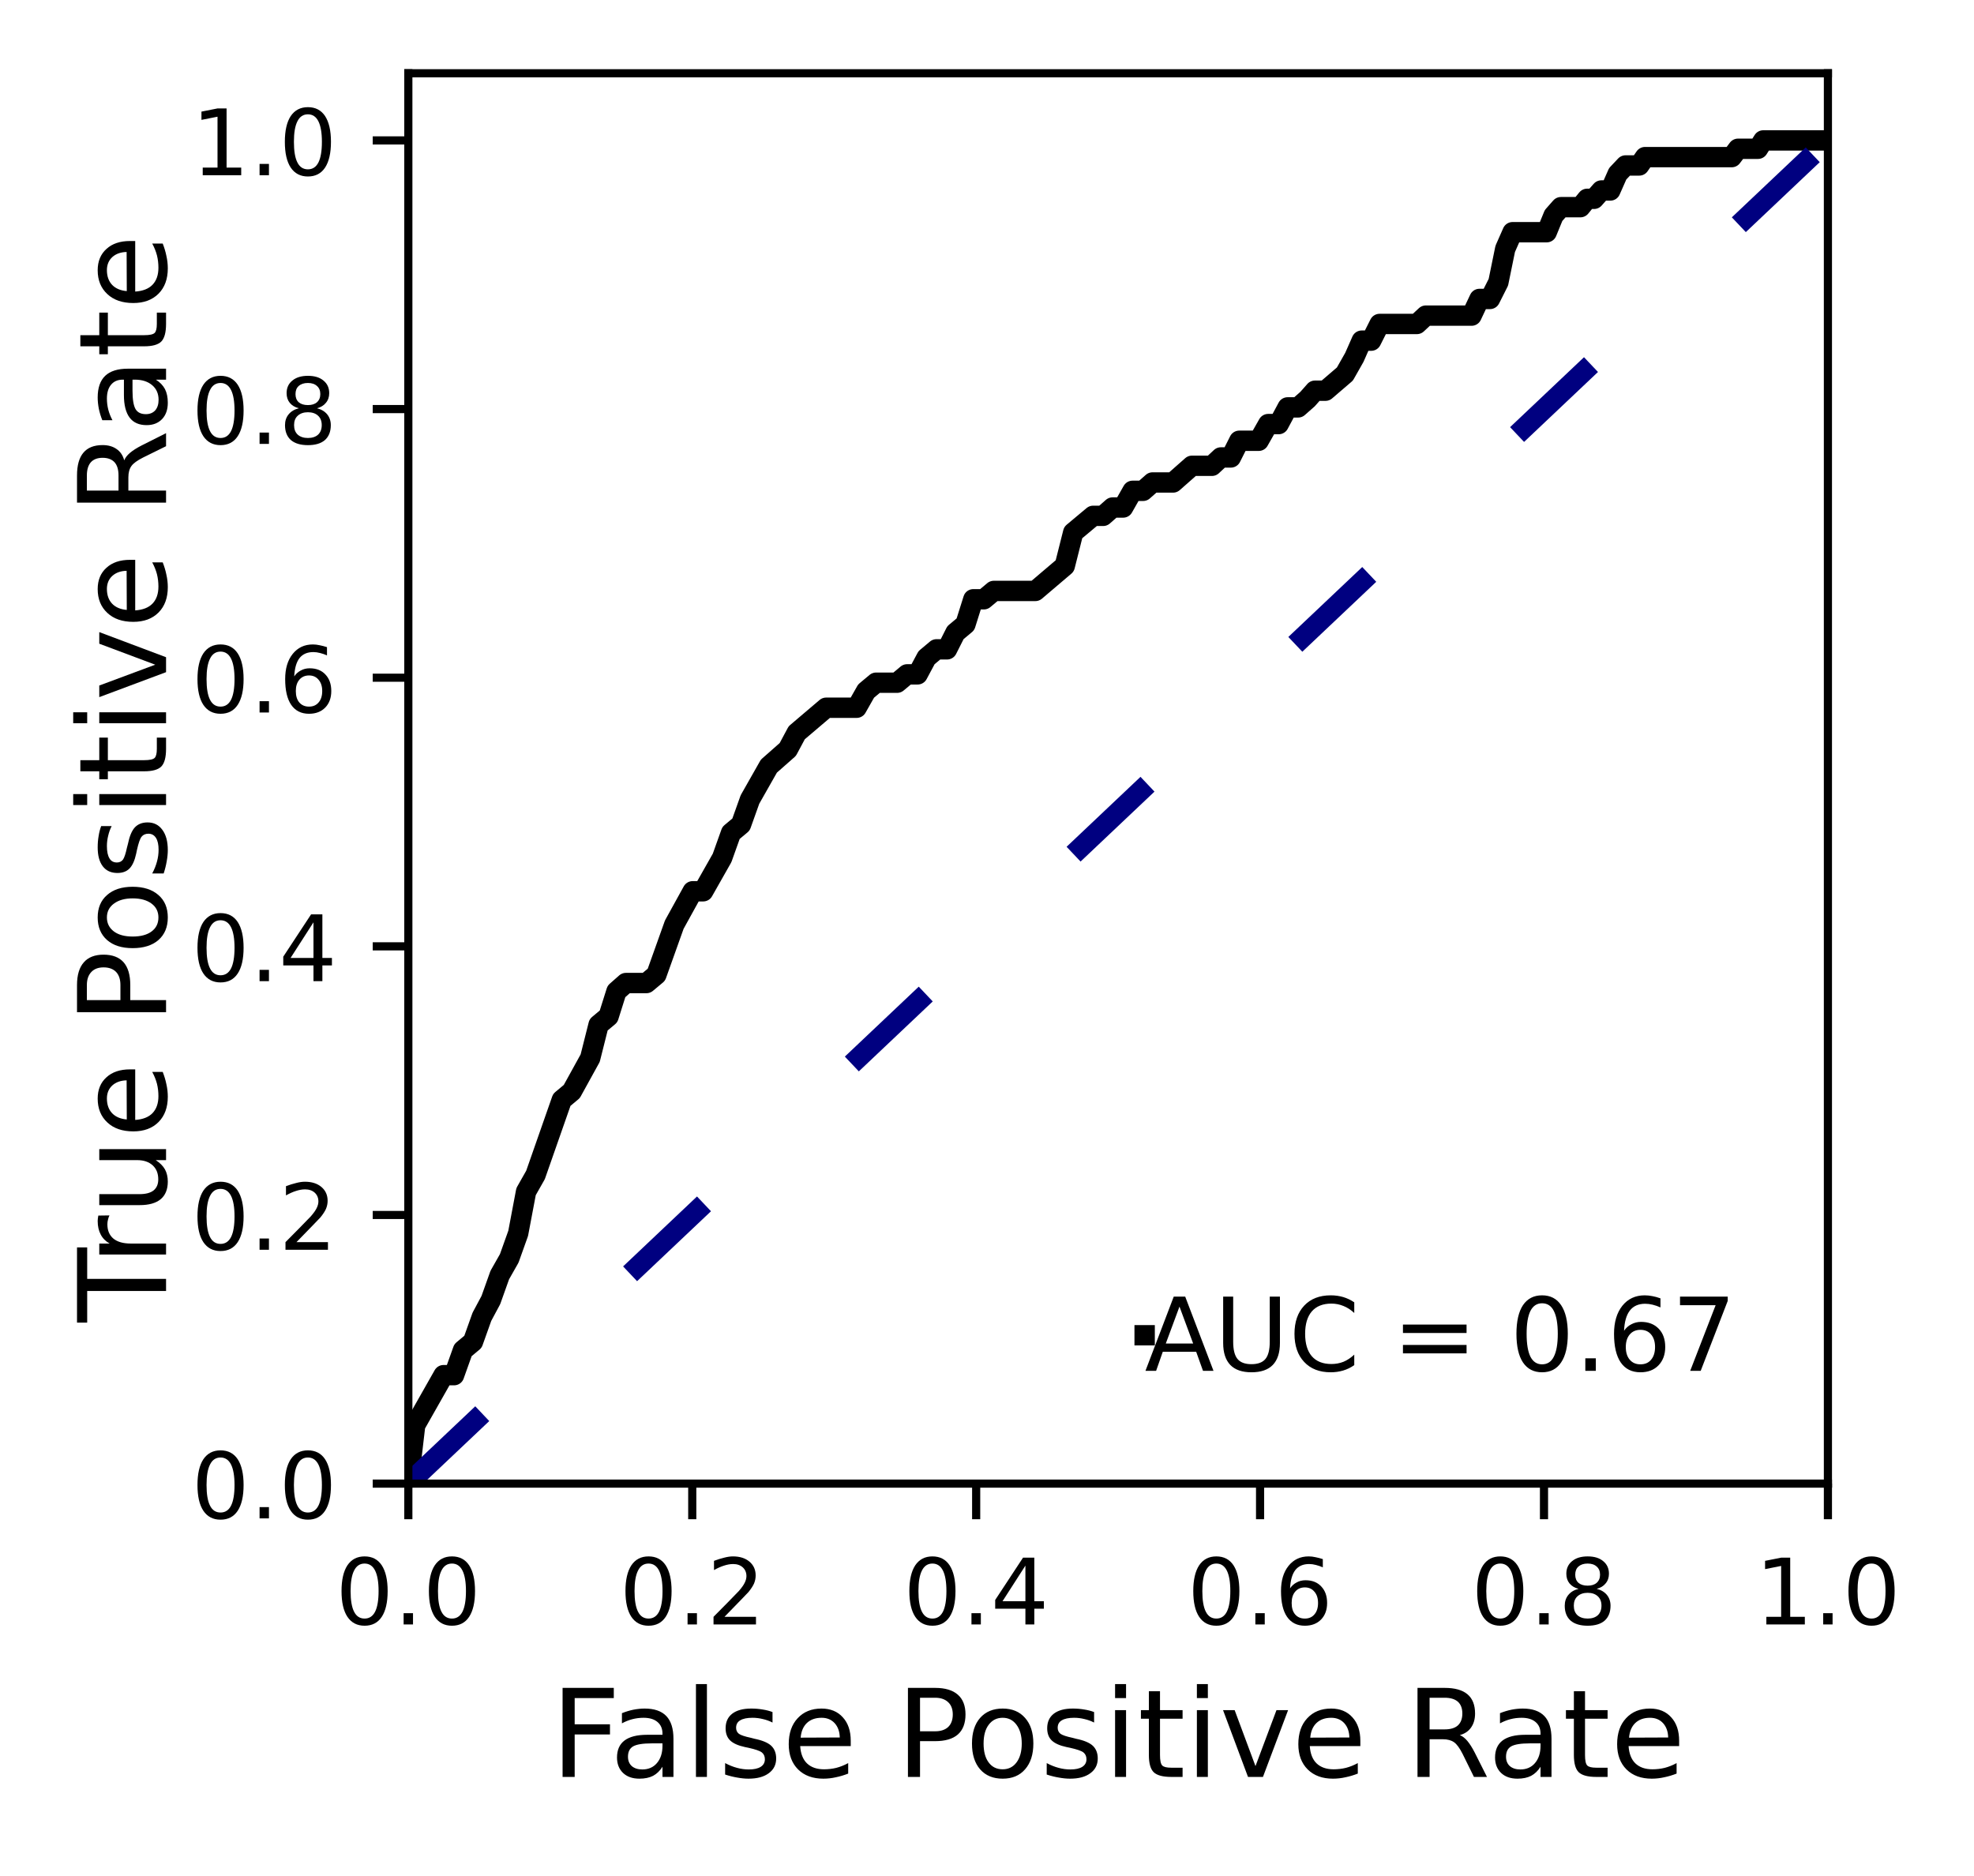
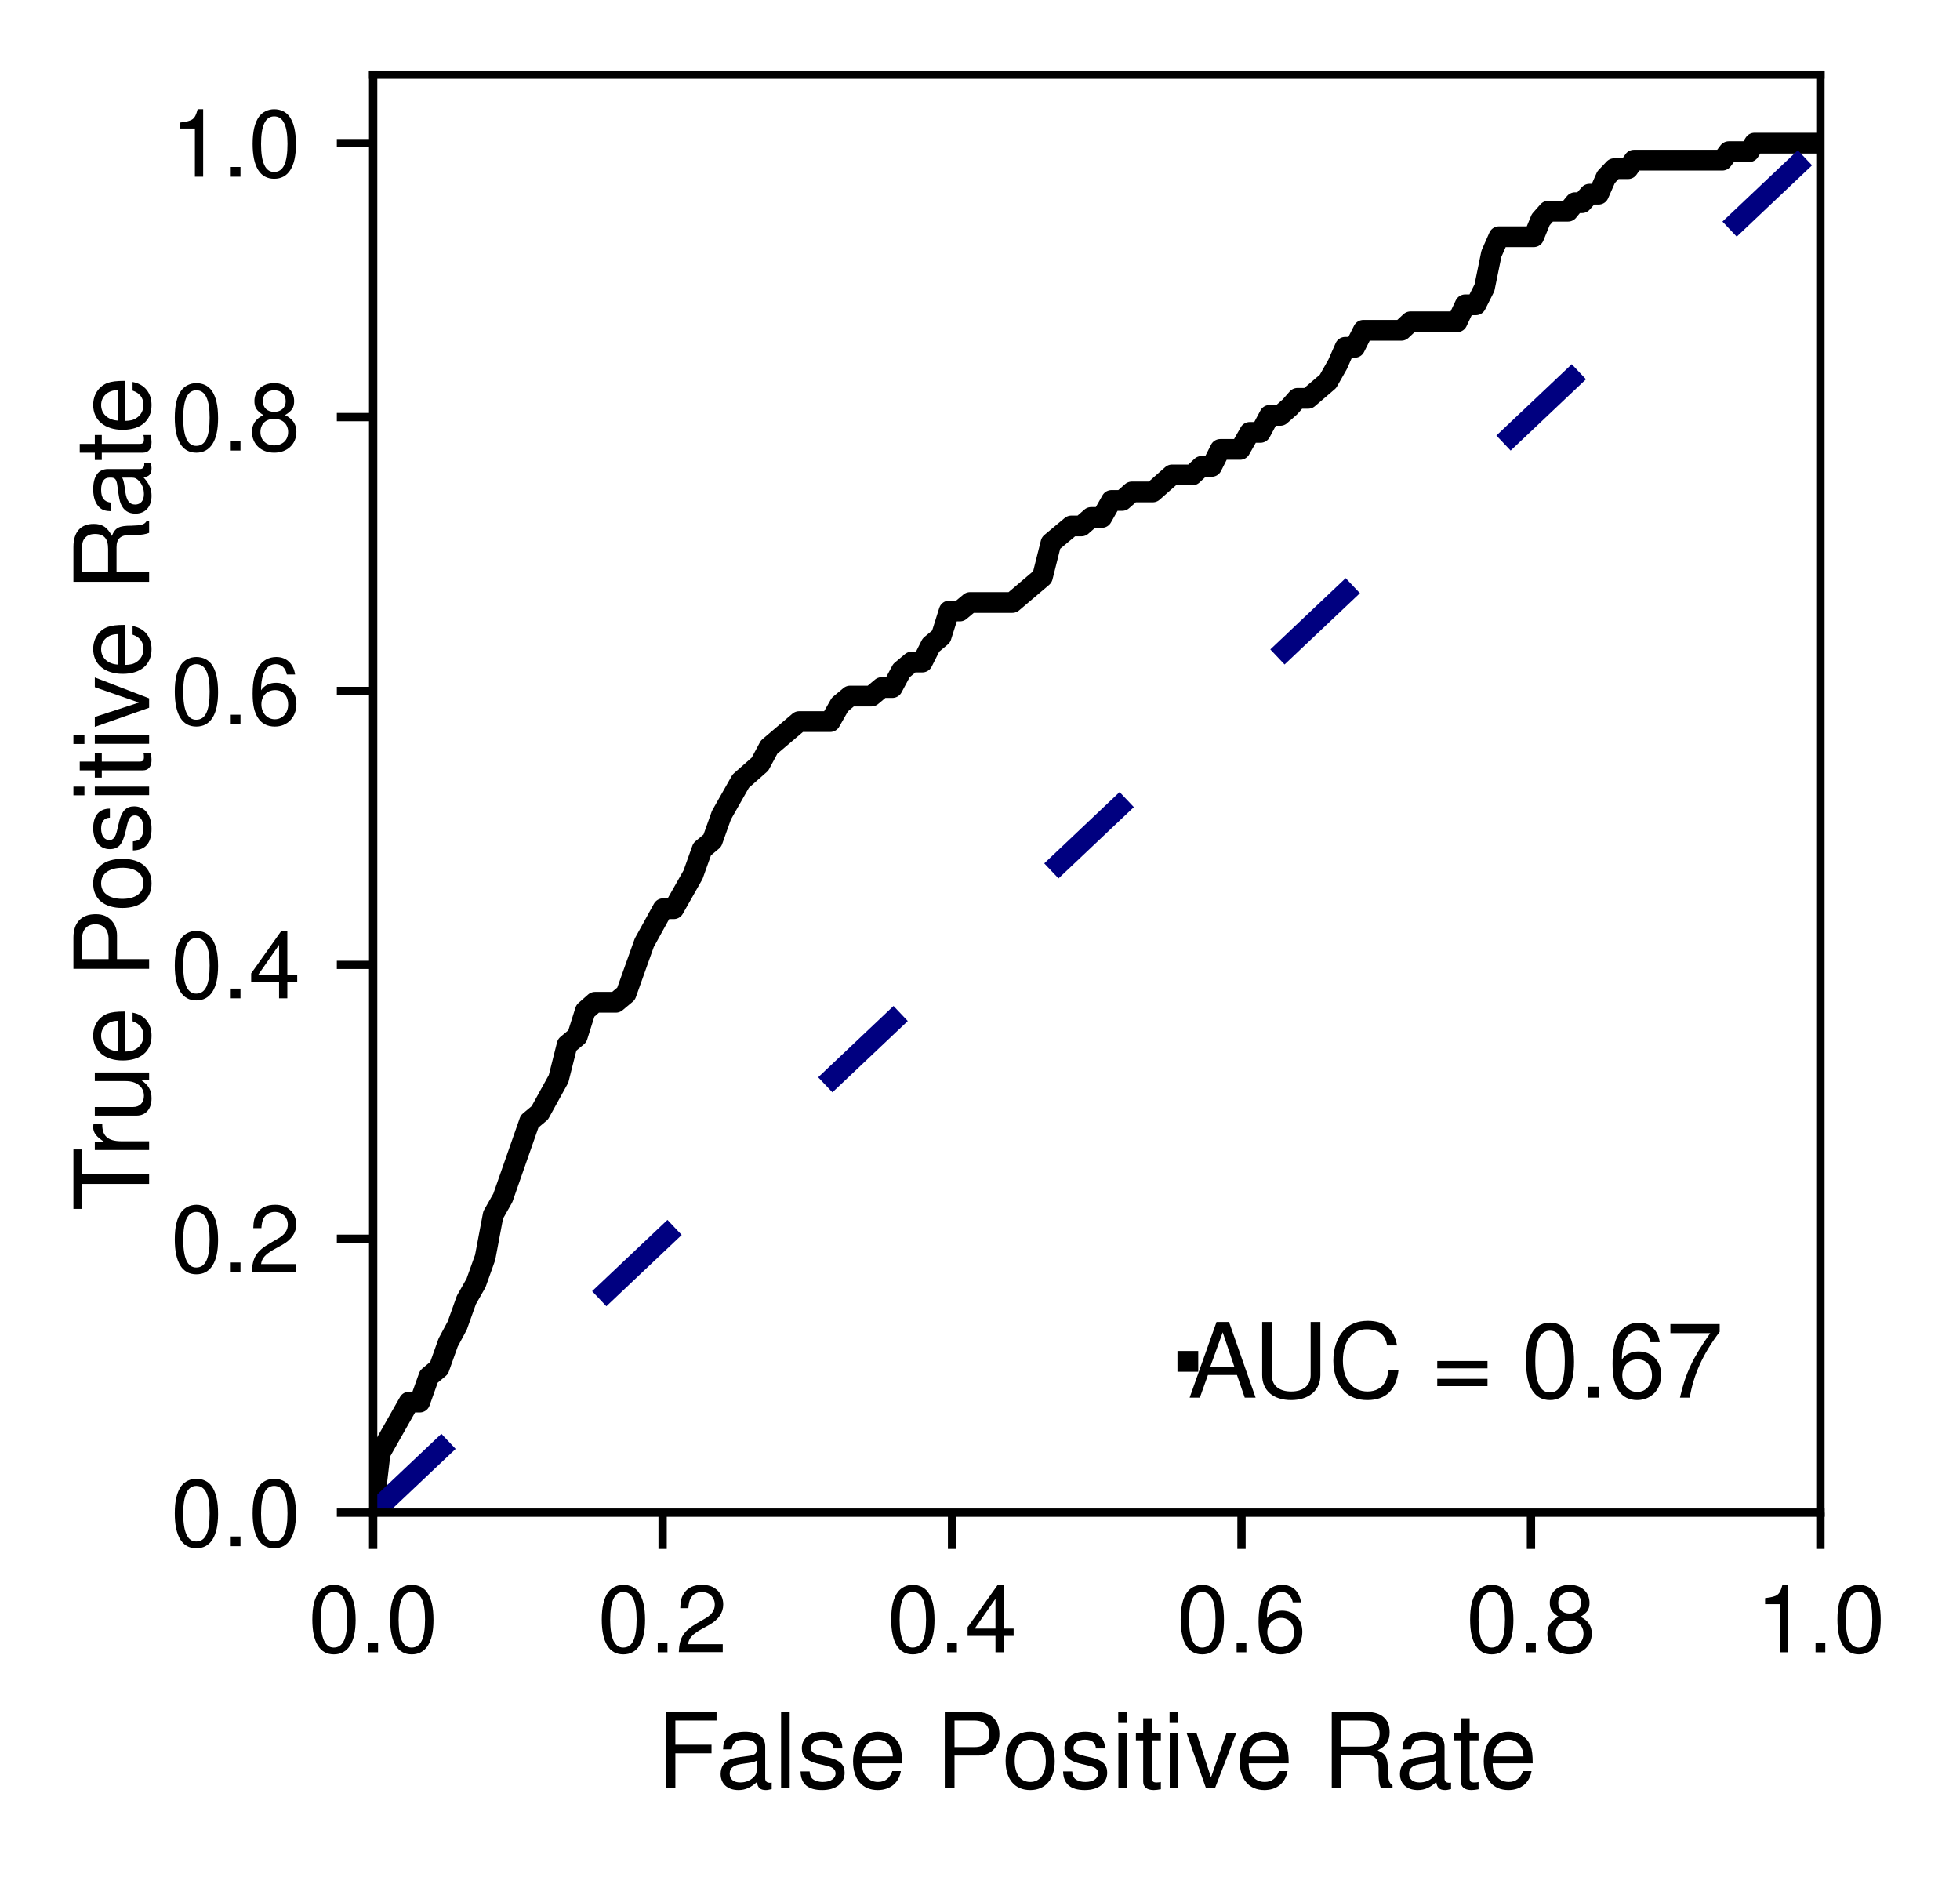
- <svg xmlns="http://www.w3.org/2000/svg" xmlns:xlink="http://www.w3.org/1999/xlink" height="184.324pt" version="1.1" viewBox="0 0 193.983 184.324" width="193.983pt">
+ <svg xmlns="http://www.w3.org/2000/svg" xmlns:xlink="http://www.w3.org/1999/xlink" height="181.59pt" version="1.1" viewBox="0 0 188.923 181.59" width="188.923pt">
  <defs>
    <style type="text/css">*{stroke-linecap:butt;stroke-linejoin:round;}</style>
  </defs>
  <g id="figure_1">
    <g id="patch_1">
-       <path d="M 0 184.324  L 193.983 184.324  L 193.983 0  L 0 0  z " style="fill:none;" />
+       <path d="M 0 181.59  L 188.923 181.59  L 188.923 0  L 0 0  z " style="fill:none;" />
    </g>
    <g id="axes_1">
      <g id="patch_2">
-         <path d="M 40.127 145.8  L 179.627 145.8  L 179.627 7.2  L 40.127 7.2  z " style="fill:none;" />
+         <path d="M 35.968 145.8  L 175.468 145.8  L 175.468 7.2  L 35.968 7.2  z " style="fill:none;" />
      </g>
      <g id="matplotlib.axis_1">
        <g id="xtick_1">
          <g id="line2d_1">
            <defs>
-               <path d="M 0 0  L 0 3.5  " id="mef60a17541" style="stroke:#000000;stroke-width:0.8;" />
+               <path d="M 0 0  L 0 3.5  " id="m6bc54c3356" style="stroke:#000000;stroke-width:0.8;" />
            </defs>
            <g>
-               <use style="stroke:#000000;stroke-width:0.8;" x="40.127" xlink:href="#mef60a17541" y="145.8" />
+               <use style="stroke:#000000;stroke-width:0.8;" x="35.968" xlink:href="#m6bc54c3356" y="145.8" />
            </g>
          </g>
          <g id="text_1">
-             <text style="font-family:DejaVu Sans;font-size:9px;font-stretch:normal;font-style:normal;font-weight:normal;text-anchor:middle;" transform="rotate(-0, 40.12656, 159.6386)" x="40.127" y="159.639">0.0</text>
+             <text style="font-family:Helvetica;font-size:9px;font-stretch:normal;font-style:normal;font-weight:normal;text-anchor:middle;" transform="rotate(-0, 35.96781, 159.2561)" x="35.968" y="159.256">0.0</text>
          </g>
        </g>
        <g id="xtick_2">
          <g id="line2d_2">
            <g>
-               <use style="stroke:#000000;stroke-width:0.8;" x="68.027" xlink:href="#mef60a17541" y="145.8" />
+               <use style="stroke:#000000;stroke-width:0.8;" x="63.868" xlink:href="#m6bc54c3356" y="145.8" />
            </g>
          </g>
          <g id="text_2">
-             <text style="font-family:DejaVu Sans;font-size:9px;font-stretch:normal;font-style:normal;font-weight:normal;text-anchor:middle;" transform="rotate(-0, 68.02656, 159.6386)" x="68.027" y="159.639">0.2</text>
+             <text style="font-family:Helvetica;font-size:9px;font-stretch:normal;font-style:normal;font-weight:normal;text-anchor:middle;" transform="rotate(-0, 63.86781, 159.2561)" x="63.868" y="159.256">0.2</text>
          </g>
        </g>
        <g id="xtick_3">
          <g id="line2d_3">
            <g>
-               <use style="stroke:#000000;stroke-width:0.8;" x="95.927" xlink:href="#mef60a17541" y="145.8" />
+               <use style="stroke:#000000;stroke-width:0.8;" x="91.768" xlink:href="#m6bc54c3356" y="145.8" />
            </g>
          </g>
          <g id="text_3">
-             <text style="font-family:DejaVu Sans;font-size:9px;font-stretch:normal;font-style:normal;font-weight:normal;text-anchor:middle;" transform="rotate(-0, 95.92656, 159.6386)" x="95.927" y="159.639">0.4</text>
+             <text style="font-family:Helvetica;font-size:9px;font-stretch:normal;font-style:normal;font-weight:normal;text-anchor:middle;" transform="rotate(-0, 91.76781, 159.2561)" x="91.768" y="159.256">0.4</text>
          </g>
        </g>
        <g id="xtick_4">
          <g id="line2d_4">
            <g>
-               <use style="stroke:#000000;stroke-width:0.8;" x="123.827" xlink:href="#mef60a17541" y="145.8" />
+               <use style="stroke:#000000;stroke-width:0.8;" x="119.668" xlink:href="#m6bc54c3356" y="145.8" />
            </g>
          </g>
          <g id="text_4">
-             <text style="font-family:DejaVu Sans;font-size:9px;font-stretch:normal;font-style:normal;font-weight:normal;text-anchor:middle;" transform="rotate(-0, 123.8266, 159.6386)" x="123.827" y="159.639">0.6</text>
+             <text style="font-family:Helvetica;font-size:9px;font-stretch:normal;font-style:normal;font-weight:normal;text-anchor:middle;" transform="rotate(-0, 119.6678, 159.2561)" x="119.668" y="159.256">0.6</text>
          </g>
        </g>
        <g id="xtick_5">
          <g id="line2d_5">
            <g>
-               <use style="stroke:#000000;stroke-width:0.8;" x="151.727" xlink:href="#mef60a17541" y="145.8" />
+               <use style="stroke:#000000;stroke-width:0.8;" x="147.568" xlink:href="#m6bc54c3356" y="145.8" />
            </g>
          </g>
          <g id="text_5">
-             <text style="font-family:DejaVu Sans;font-size:9px;font-stretch:normal;font-style:normal;font-weight:normal;text-anchor:middle;" transform="rotate(-0, 151.7266, 159.6386)" x="151.727" y="159.639">0.8</text>
+             <text style="font-family:Helvetica;font-size:9px;font-stretch:normal;font-style:normal;font-weight:normal;text-anchor:middle;" transform="rotate(-0, 147.5678, 159.2561)" x="147.568" y="159.256">0.8</text>
          </g>
        </g>
        <g id="xtick_6">
          <g id="line2d_6">
            <g>
-               <use style="stroke:#000000;stroke-width:0.8;" x="179.627" xlink:href="#mef60a17541" y="145.8" />
+               <use style="stroke:#000000;stroke-width:0.8;" x="175.468" xlink:href="#m6bc54c3356" y="145.8" />
            </g>
          </g>
          <g id="text_6">
-             <text style="font-family:DejaVu Sans;font-size:9px;font-stretch:normal;font-style:normal;font-weight:normal;text-anchor:middle;" transform="rotate(-0, 179.6266, 159.6386)" x="179.627" y="159.639">1.0</text>
+             <text style="font-family:Helvetica;font-size:9px;font-stretch:normal;font-style:normal;font-weight:normal;text-anchor:middle;" transform="rotate(-0, 175.4678, 159.2561)" x="175.468" y="159.256">1.0</text>
          </g>
        </g>
        <g id="text_7">
-           <text style="font-family:DejaVu Sans;font-size:12px;font-stretch:normal;font-style:normal;font-weight:normal;text-anchor:middle;" transform="rotate(-0, 109.8766, 174.6284)" x="109.877" y="174.628">False Positive Rate</text>
+           <text style="font-family:Helvetica;font-size:10px;font-stretch:normal;font-style:normal;font-weight:normal;text-anchor:middle;" transform="rotate(-0, 105.7178, 172.3055)" x="105.718" y="172.305">False Positive Rate</text>
        </g>
      </g>
      <g id="matplotlib.axis_2">
        <g id="ytick_1">
          <g id="line2d_7">
            <defs>
-               <path d="M 0 0  L -3.5 0  " id="mc55227d75b" style="stroke:#000000;stroke-width:0.8;" />
+               <path d="M 0 0  L -3.5 0  " id="mc3af5325a7" style="stroke:#000000;stroke-width:0.8;" />
            </defs>
            <g>
-               <use style="stroke:#000000;stroke-width:0.8;" x="40.127" xlink:href="#mc55227d75b" y="145.8" />
+               <use style="stroke:#000000;stroke-width:0.8;" x="35.968" xlink:href="#mc3af5325a7" y="145.8" />
            </g>
          </g>
          <g id="text_8">
-             <text style="font-family:DejaVu Sans;font-size:9px;font-stretch:normal;font-style:normal;font-weight:normal;text-anchor:end;" transform="rotate(-0, 33.12656, 149.2193)" x="33.127" y="149.219">0.0</text>
+             <text style="font-family:Helvetica;font-size:9px;font-stretch:normal;font-style:normal;font-weight:normal;text-anchor:end;" transform="rotate(-0, 28.96781, 149.028)" x="28.968" y="149.028">0.0</text>
          </g>
        </g>
        <g id="ytick_2">
          <g id="line2d_8">
            <g>
-               <use style="stroke:#000000;stroke-width:0.8;" x="40.127" xlink:href="#mc55227d75b" y="119.4" />
+               <use style="stroke:#000000;stroke-width:0.8;" x="35.968" xlink:href="#mc3af5325a7" y="119.4" />
            </g>
          </g>
          <g id="text_9">
-             <text style="font-family:DejaVu Sans;font-size:9px;font-stretch:normal;font-style:normal;font-weight:normal;text-anchor:end;" transform="rotate(-0, 33.12656, 122.8193)" x="33.127" y="122.819">0.2</text>
+             <text style="font-family:Helvetica;font-size:9px;font-stretch:normal;font-style:normal;font-weight:normal;text-anchor:end;" transform="rotate(-0, 28.96781, 122.628)" x="28.968" y="122.628">0.2</text>
          </g>
        </g>
        <g id="ytick_3">
          <g id="line2d_9">
            <g>
-               <use style="stroke:#000000;stroke-width:0.8;" x="40.127" xlink:href="#mc55227d75b" y="93" />
+               <use style="stroke:#000000;stroke-width:0.8;" x="35.968" xlink:href="#mc3af5325a7" y="93" />
            </g>
          </g>
          <g id="text_10">
-             <text style="font-family:DejaVu Sans;font-size:9px;font-stretch:normal;font-style:normal;font-weight:normal;text-anchor:end;" transform="rotate(-0, 33.12656, 96.4193)" x="33.127" y="96.419">0.4</text>
+             <text style="font-family:Helvetica;font-size:9px;font-stretch:normal;font-style:normal;font-weight:normal;text-anchor:end;" transform="rotate(-0, 28.96781, 96.22805)" x="28.968" y="96.228">0.4</text>
          </g>
        </g>
        <g id="ytick_4">
          <g id="line2d_10">
            <g>
-               <use style="stroke:#000000;stroke-width:0.8;" x="40.127" xlink:href="#mc55227d75b" y="66.6" />
+               <use style="stroke:#000000;stroke-width:0.8;" x="35.968" xlink:href="#mc3af5325a7" y="66.6" />
            </g>
          </g>
          <g id="text_11">
-             <text style="font-family:DejaVu Sans;font-size:9px;font-stretch:normal;font-style:normal;font-weight:normal;text-anchor:end;" transform="rotate(-0, 33.12656, 70.0193)" x="33.127" y="70.019">0.6</text>
+             <text style="font-family:Helvetica;font-size:9px;font-stretch:normal;font-style:normal;font-weight:normal;text-anchor:end;" transform="rotate(-0, 28.96781, 69.82805)" x="28.968" y="69.828">0.6</text>
          </g>
        </g>
        <g id="ytick_5">
          <g id="line2d_11">
            <g>
-               <use style="stroke:#000000;stroke-width:0.8;" x="40.127" xlink:href="#mc55227d75b" y="40.2" />
+               <use style="stroke:#000000;stroke-width:0.8;" x="35.968" xlink:href="#mc3af5325a7" y="40.2" />
            </g>
          </g>
          <g id="text_12">
-             <text style="font-family:DejaVu Sans;font-size:9px;font-stretch:normal;font-style:normal;font-weight:normal;text-anchor:end;" transform="rotate(-0, 33.12656, 43.6193)" x="33.127" y="43.619">0.8</text>
+             <text style="font-family:Helvetica;font-size:9px;font-stretch:normal;font-style:normal;font-weight:normal;text-anchor:end;" transform="rotate(-0, 28.96781, 43.42805)" x="28.968" y="43.428">0.8</text>
          </g>
        </g>
        <g id="ytick_6">
          <g id="line2d_12">
            <g>
-               <use style="stroke:#000000;stroke-width:0.8;" x="40.127" xlink:href="#mc55227d75b" y="13.8" />
+               <use style="stroke:#000000;stroke-width:0.8;" x="35.968" xlink:href="#mc3af5325a7" y="13.8" />
            </g>
          </g>
          <g id="text_13">
-             <text style="font-family:DejaVu Sans;font-size:9px;font-stretch:normal;font-style:normal;font-weight:normal;text-anchor:end;" transform="rotate(-0, 33.12656, 17.2193)" x="33.127" y="17.219">1.0</text>
+             <text style="font-family:Helvetica;font-size:9px;font-stretch:normal;font-style:normal;font-weight:normal;text-anchor:end;" transform="rotate(-0, 28.96781, 17.02805)" x="28.968" y="17.028">1.0</text>
          </g>
        </g>
        <g id="text_14">
-           <text style="font-family:DejaVu Sans;font-size:12px;font-stretch:normal;font-style:normal;font-weight:normal;text-anchor:middle;" transform="rotate(-90, 16.31812, 76.5)" x="16.318" y="76.5">True Positive Rate</text>
+           <text style="font-family:Helvetica;font-size:10px;font-stretch:normal;font-style:normal;font-weight:normal;text-anchor:middle;" transform="rotate(-90, 14.37344, 76.5)" x="14.373" y="76.5">True Positive Rate</text>
        </g>
      </g>
      <g id="line2d_13">
-         <path clip-path="url(#p29bda93192)" d="M 40.127 145.8  L 40.798 140.061  L 43.587 135.142  L 44.62 135.142  L 45.498 132.682  L 46.479 131.862  L 47.357 129.402  L 48.235 127.763  L 49.113 125.303  L 50.043 123.663  L 50.921 121.204  L 51.696 117.104  L 52.625 115.465  L 55.208 108.086  L 56.189 107.266  L 57.997 103.986  L 58.823 100.707  L 59.804 99.887  L 60.579 97.427  L 61.509 96.607  L 63.523 96.607  L 64.504 95.788  L 66.26 90.868  L 68.068 87.589  L 69.101 87.589  L 70.96 84.309  L 71.838 81.85  L 72.819 81.03  L 73.697 78.57  L 75.557 75.291  L 77.416 73.651  L 78.294 72.011  L 81.186 69.552  L 84.182 69.552  L 85.112 67.912  L 86.093 67.092  L 88.159 67.092  L 89.14 66.272  L 90.173 66.272  L 91.051 64.632  L 92.032 63.812  L 93.065 63.812  L 93.892 62.173  L 94.873 61.353  L 95.648 58.893  L 96.681 58.893  L 97.662 58.073  L 101.742 58.073  L 104.634 55.614  L 105.461 52.334  L 107.423 50.694  L 108.405 50.694  L 109.334 49.875  L 110.367 49.875  L 111.297 48.235  L 112.33 48.235  L 113.259 47.415  L 115.274 47.415  L 117.133 45.775  L 119.096 45.775  L 119.974 44.955  L 120.955 44.955  L 121.781 43.316  L 123.692 43.316  L 124.622 41.676  L 125.655 41.676  L 126.533 40.036  L 127.566 40.036  L 128.495 39.216  L 129.219 38.396  L 130.252 38.396  L 132.162 36.757  L 133.092 35.117  L 133.815 33.477  L 134.745 33.477  L 135.571 31.837  L 139.238 31.837  L 140.116 31.017  L 144.61 31.017  L 145.384 29.378  L 146.417 29.378  L 147.244 27.738  L 147.915 24.458  L 148.638 22.819  L 151.995 22.819  L 152.667 21.179  L 153.39 20.359  L 155.301 20.359  L 155.972 19.539  L 156.643 19.539  L 157.366 18.719  L 158.244 18.719  L 158.968 17.08  L 159.742 16.26  L 161.085 16.26  L 161.653 15.44  L 170.175 15.44  L 170.795 14.62  L 172.757 14.62  L 173.274 13.8  L 179.627 13.8  L 179.627 13.8  " style="fill:none;stroke:#000000;stroke-linecap:square;stroke-width:2;" />
+         <path clip-path="url(#pac8f3af14c)" d="M 35.968 145.8  L 36.639 140.061  L 39.428 135.142  L 40.461 135.142  L 41.339 132.682  L 42.32 131.862  L 43.198 129.402  L 44.076 127.763  L 44.954 125.303  L 45.884 123.663  L 46.762 121.204  L 47.537 117.104  L 48.467 115.465  L 51.049 108.086  L 52.03 107.266  L 53.838 103.986  L 54.664 100.707  L 55.646 99.887  L 56.42 97.427  L 57.35 96.607  L 59.364 96.607  L 60.345 95.788  L 62.101 90.868  L 63.909 87.589  L 64.942 87.589  L 66.801 84.309  L 67.679 81.85  L 68.661 81.03  L 69.539 78.57  L 71.398 75.291  L 73.257 73.651  L 74.135 72.011  L 77.028 69.552  L 80.023 69.552  L 80.953 67.912  L 81.934 67.092  L 84 67.092  L 84.981 66.272  L 86.014 66.272  L 86.892 64.632  L 87.874 63.812  L 88.907 63.812  L 89.733 62.173  L 90.714 61.353  L 91.489 58.893  L 92.522 58.893  L 93.503 58.073  L 97.583 58.073  L 100.476 55.614  L 101.302 52.334  L 103.265 50.694  L 104.246 50.694  L 105.176 49.875  L 106.208 49.875  L 107.138 48.235  L 108.171 48.235  L 109.101 47.415  L 111.115 47.415  L 112.974 45.775  L 114.937 45.775  L 115.815 44.955  L 116.796 44.955  L 117.623 43.316  L 119.534 43.316  L 120.463 41.676  L 121.496 41.676  L 122.374 40.036  L 123.407 40.036  L 124.337 39.216  L 125.06 38.396  L 126.093 38.396  L 128.004 36.757  L 128.933 35.117  L 129.656 33.477  L 130.586 33.477  L 131.412 31.837  L 135.079 31.837  L 135.957 31.017  L 140.451 31.017  L 141.225 29.378  L 142.258 29.378  L 143.085 27.738  L 143.756 24.458  L 144.479 22.819  L 147.836 22.819  L 148.508 21.179  L 149.231 20.359  L 151.142 20.359  L 151.813 19.539  L 152.485 19.539  L 153.208 18.719  L 154.086 18.719  L 154.809 17.08  L 155.584 16.26  L 156.926 16.26  L 157.494 15.44  L 166.016 15.44  L 166.636 14.62  L 168.599 14.62  L 169.115 13.8  L 175.468 13.8  L 175.468 13.8  " style="fill:none;stroke:#000000;stroke-linecap:square;stroke-width:2;" />
      </g>
      <g id="line2d_14">
-         <path clip-path="url(#p29bda93192)" d="M 40.127 145.8  L 179.627 13.8  " style="fill:none;stroke:#000080;stroke-dasharray:10,20;stroke-dashoffset:0;stroke-width:2;" />
+         <path clip-path="url(#pac8f3af14c)" d="M 35.968 145.8  L 175.468 13.8  " style="fill:none;stroke:#000080;stroke-dasharray:10,20;stroke-dashoffset:0;stroke-width:2;" />
      </g>
      <g id="patch_3">
-         <path d="M 40.127 145.8  L 40.127 7.2  " style="fill:none;stroke:#000000;stroke-linecap:square;stroke-linejoin:miter;stroke-width:0.8;" />
+         <path d="M 35.968 145.8  L 35.968 7.2  " style="fill:none;stroke:#000000;stroke-linecap:square;stroke-linejoin:miter;stroke-width:0.8;" />
      </g>
      <g id="patch_4">
-         <path d="M 179.627 145.8  L 179.627 7.2  " style="fill:none;stroke:#000000;stroke-linecap:square;stroke-linejoin:miter;stroke-width:0.8;" />
+         <path d="M 175.468 145.8  L 175.468 7.2  " style="fill:none;stroke:#000000;stroke-linecap:square;stroke-linejoin:miter;stroke-width:0.8;" />
      </g>
      <g id="patch_5">
-         <path d="M 40.127 145.8  L 179.627 145.8  " style="fill:none;stroke:#000000;stroke-linecap:square;stroke-linejoin:miter;stroke-width:0.8;" />
+         <path d="M 35.968 145.8  L 175.468 145.8  " style="fill:none;stroke:#000000;stroke-linecap:square;stroke-linejoin:miter;stroke-width:0.8;" />
      </g>
      <g id="patch_6">
-         <path d="M 40.127 7.2  L 179.627 7.2  " style="fill:none;stroke:#000000;stroke-linecap:square;stroke-linejoin:miter;stroke-width:0.8;" />
+         <path d="M 35.968 7.2  L 175.468 7.2  " style="fill:none;stroke:#000000;stroke-linecap:square;stroke-linejoin:miter;stroke-width:0.8;" />
      </g>
      <g id="legend_1">
        <g id="line2d_15">
-           <path d="M 112.483 131.22  L 112.483 131.22  " style="fill:none;stroke:#000000;stroke-linecap:square;stroke-width:2;" />
+           <path d="M 114.496 131.216  L 114.496 131.216  " style="fill:none;stroke:#000000;stroke-linecap:square;stroke-width:2;" />
        </g>
        <g id="line2d_16" />
        <g id="text_15">
-           <text style="font-family:DejaVu Sans;font-size:10px;font-stretch:normal;font-style:normal;font-weight:normal;text-anchor:start;" transform="rotate(-0, 112.4828, 134.7203)" x="112.483" y="134.72">AUC = 0.67</text>
+           <text style="font-family:Helvetica;font-size:10px;font-stretch:normal;font-style:normal;font-weight:normal;text-anchor:start;" transform="rotate(-0, 114.4959, 134.7156)" x="114.496" y="134.716">AUC = 0.67</text>
        </g>
      </g>
    </g>
  </g>
  <defs>
-     <clipPath id="p29bda93192">
-       <rect height="138.6" width="139.5" x="40.127" y="7.2" />
+     <clipPath id="pac8f3af14c">
+       <rect height="138.6" width="139.5" x="35.968" y="7.2" />
    </clipPath>
  </defs>
</svg>
